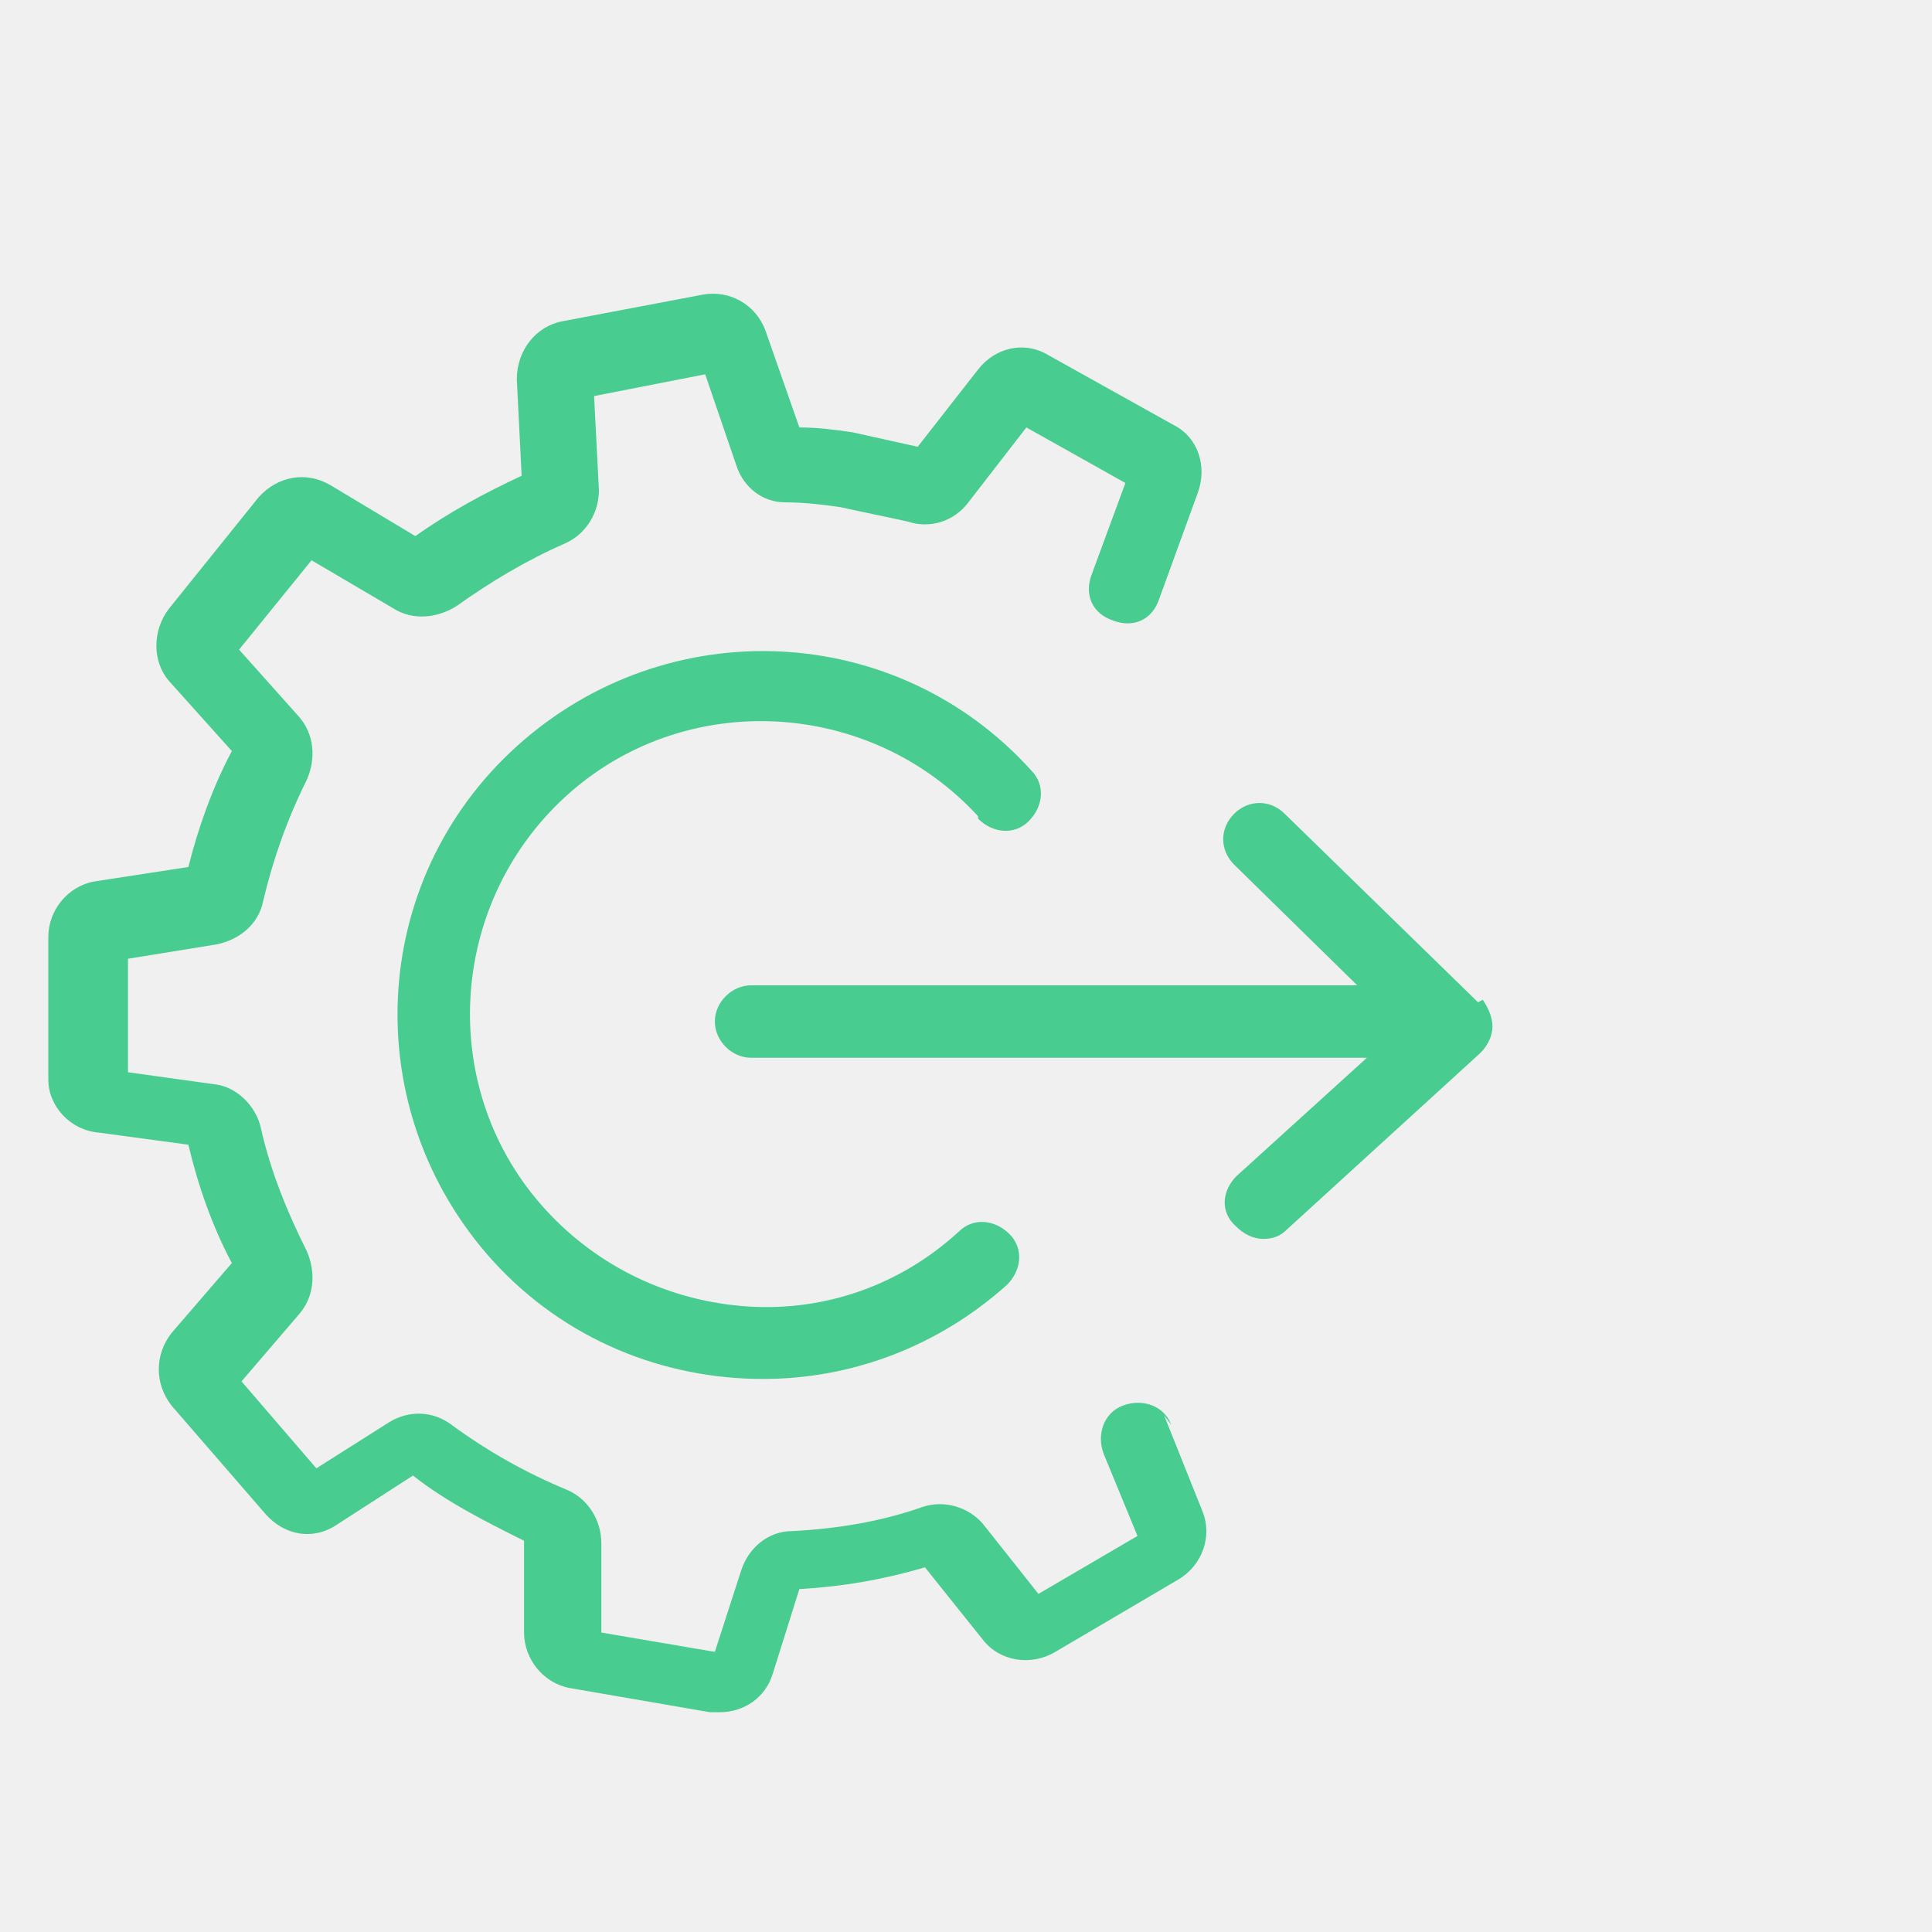
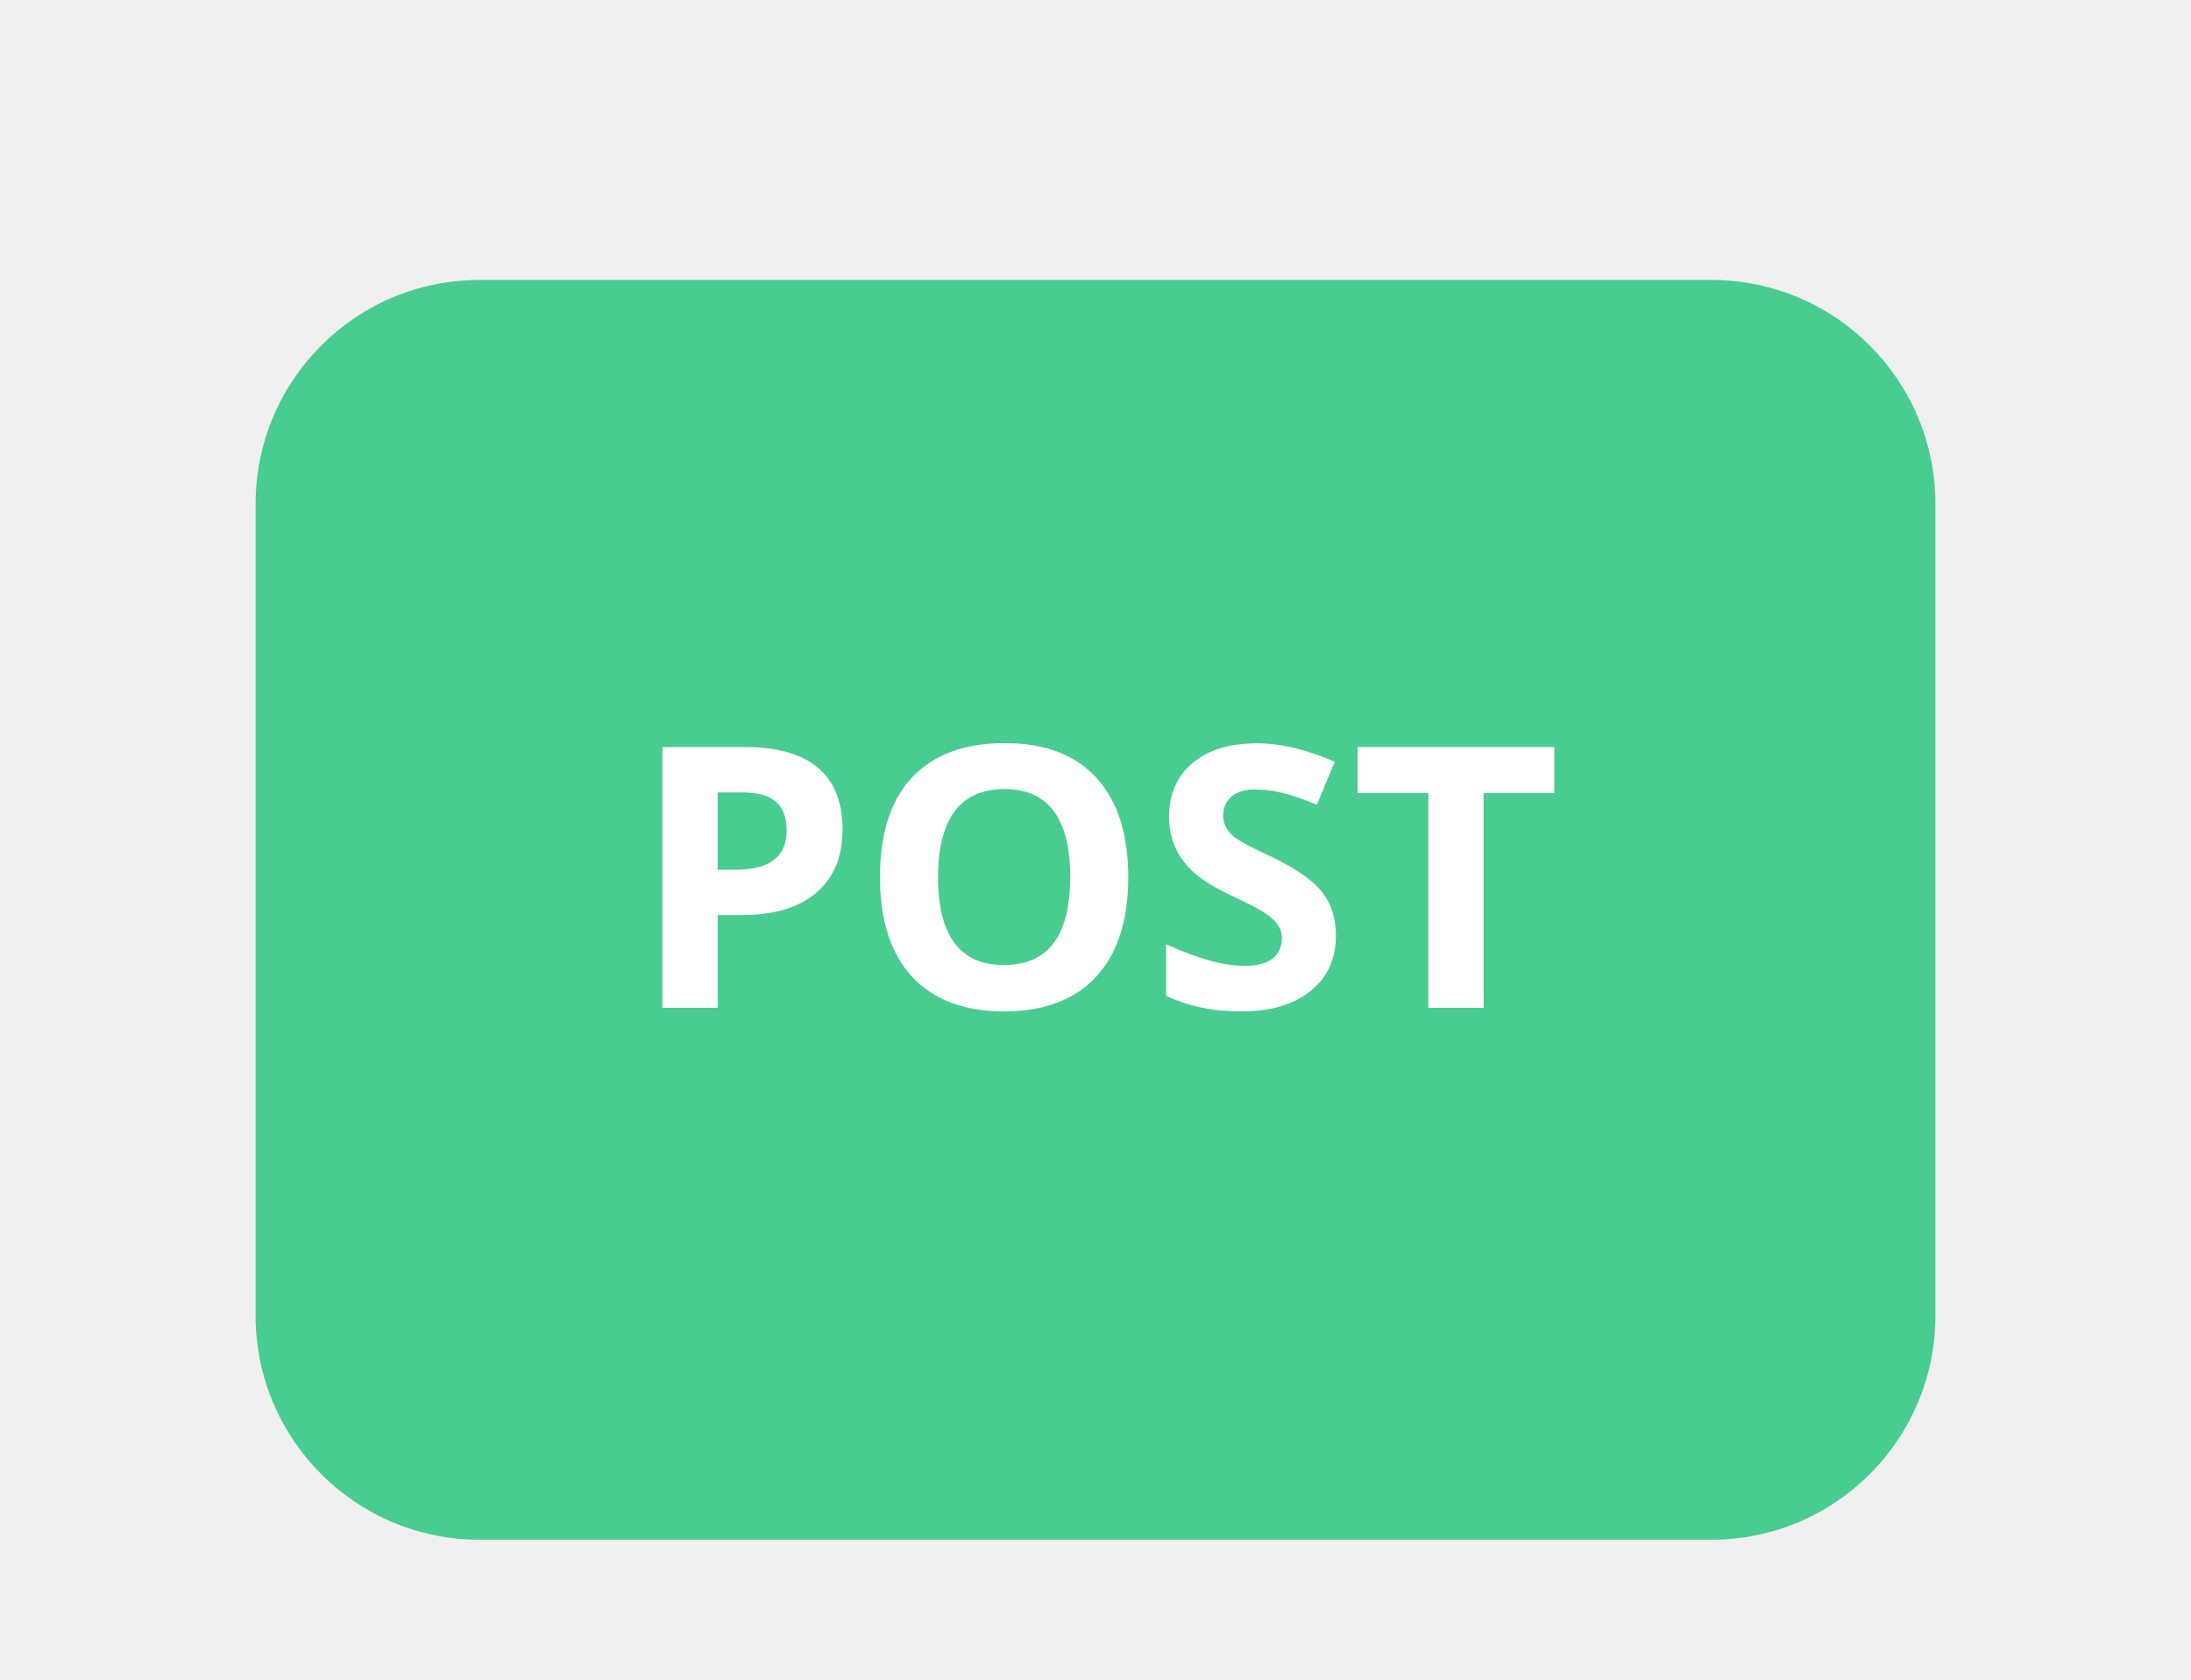
- <svg xmlns="http://www.w3.org/2000/svg" version="1.1" viewBox="0 -10 80 80">
-   <g>
-     <g id="Layer_1">
-       <g>
-         <path d="M61.2,31.5l-8-7.8c-.6-.6-1.5-.6-2.1,0-.6.6-.6,1.5,0,2.1l5.1,5h-25.1c-.8,0-1.5.7-1.5,1.5s.7,1.5,1.5,1.5h25.5l-5.4,4.9c-.6.6-.7,1.5,0,2.1.3.3.7.5,1.1.5s.7-.1,1-.4l8-7.3c.3-.3.5-.7.5-1.1,0-.4-.2-.8-.4-1.1Z" fill="#49cc90" />
-         <path d="M48.5,49c-.3-.8-1.2-1.1-2-.8-.8.3-1.1,1.2-.8,2l1.4,3.4-4.1,2.4-2.3-2.9c-.6-.7-1.6-1-2.5-.7-1.7.6-3.5.9-5.4,1-1,0-1.8.7-2.1,1.6l-1.1,3.4-4.7-.8v-3.7c0-.9-.5-1.8-1.4-2.2-1.7-.7-3.3-1.6-4.8-2.7-.8-.6-1.8-.6-2.6-.1l-3,1.9-3.1-3.6,2.4-2.8c.6-.7.7-1.7.3-2.6-.8-1.6-1.5-3.3-1.9-5.1-.2-.9-1-1.7-1.9-1.8l-3.6-.5v-4.7c0,0,3.7-.6,3.7-.6.9-.2,1.7-.8,1.9-1.8.4-1.7,1-3.4,1.8-5,.4-.9.3-1.9-.3-2.6l-2.5-2.8,3-3.7,3.4,2c.8.5,1.8.4,2.6-.1,1.4-1,2.9-1.9,4.5-2.6.9-.4,1.4-1.3,1.4-2.2l-.2-3.9,4.6-.9,1.3,3.8c.3.9,1.1,1.5,2,1.5.8,0,1.6.1,2.3.2.9.2,1.9.4,2.8.6.9.3,1.9,0,2.5-.8l2.4-3.1,4.1,2.3-1.4,3.8c-.3.8,0,1.6.9,1.9.8.3,1.6,0,1.9-.9l1.6-4.4c.4-1.1,0-2.3-1-2.8l-5.2-2.9c-1-.6-2.2-.3-2.9.6l-2.5,3.2c-.9-.2-1.8-.4-2.7-.6-.7-.1-1.4-.2-2.2-.2l-1.4-4c-.4-1.1-1.5-1.7-2.6-1.5l-5.8,1.1c-1.1.2-1.9,1.2-1.9,2.4l.2,4c-1.5.7-3,1.5-4.4,2.5l-3.5-2.1c-1-.6-2.2-.4-3,.5l-3.7,4.6c-.7.9-.7,2.2,0,3l2.6,2.9c-.8,1.5-1.4,3.2-1.8,4.8l-3.9.6c-1.1.2-1.9,1.2-1.9,2.3v5.9c0,1.1.9,2.1,2.1,2.2l3.7.5c.4,1.7,1,3.4,1.8,4.9l-2.5,2.9c-.7.9-.7,2.1,0,3l3.9,4.5c.8.9,2,1.1,3,.4l3.1-2c1.4,1.1,3,1.9,4.6,2.7v3.8c0,1.1.8,2.1,1.9,2.3l5.8,1c.1,0,.3,0,.4,0,1,0,1.9-.6,2.2-1.6l1.1-3.5c1.8-.1,3.5-.4,5.2-.9l2.4,3c.7.9,2,1.1,3,.5l5.1-3c1-.6,1.4-1.8,1-2.8l-1.6-4Z" fill="#49cc90" />
-         <path d="M40.5,23.9c.6.6,1.5.7,2.1.1.6-.6.7-1.5.1-2.1-5.6-6.2-15.1-6.6-21.3-1-6.2,5.6-6.6,15.1-1,21.3,3,3.3,7.1,4.9,11.2,4.9,3.6,0,7.2-1.3,10.1-3.9.6-.6.7-1.5.1-2.1-.6-.6-1.5-.7-2.1-.1-2.4,2.2-5.5,3.3-8.7,3.1-3.2-.2-6.2-1.6-8.4-4-4.5-4.9-4.1-12.6.8-17.1,4.9-4.5,12.6-4.1,17.1.8Z" fill="#49cc90" />
-       </g>
-     </g>
-   </g>
+ <svg xmlns="http://www.w3.org/2000/svg" width="30" height="23" viewBox="0 -5 30 30" fill="none">
+   <path d="M0 4C0 1.791 1.791 0 4 0H26C28.209 0 30 1.791 30 4V18.5C30 20.709 28.209 22.5 26 22.5H4C1.791 22.5 0 20.709 0 18.5V4Z" fill="#49CC90" />
+   <path d="M8.252 9.153V10.533H8.574C9.18 10.533 9.484 10.3 9.484 9.833C9.484 9.599 9.42 9.428 9.293 9.32C9.167 9.209 8.969 9.153 8.698 9.153H8.252ZM8.751 8.343C9.317 8.343 9.747 8.465 10.039 8.711C10.334 8.954 10.482 9.321 10.482 9.811C10.482 10.302 10.325 10.681 10.011 10.947C9.699 11.212 9.254 11.344 8.673 11.344H8.252V13H7.265V8.343H8.751Z" fill="white" />
+   <path d="M13.373 9.093C12.981 9.093 12.685 9.225 12.485 9.489C12.287 9.754 12.188 10.145 12.188 10.664C12.188 11.712 12.58 12.236 13.366 12.236C14.154 12.236 14.548 11.712 14.548 10.664C14.548 9.617 14.156 9.093 13.373 9.093ZM11.724 8.884C12.111 8.476 12.662 8.272 13.377 8.272C14.091 8.272 14.638 8.478 15.015 8.891C15.395 9.304 15.585 9.896 15.585 10.668C15.585 11.439 15.394 12.031 15.012 12.444C14.629 12.857 14.081 13.064 13.366 13.064C12.653 13.064 12.106 12.857 11.724 12.444C11.342 12.031 11.151 11.437 11.151 10.661C11.151 9.885 11.342 9.292 11.724 8.884Z" fill="white" />
+   <path d="M19.294 11.708C19.294 12.126 19.143 12.456 18.841 12.699C18.539 12.942 18.129 13.064 17.61 13.064C17.09 13.064 16.641 12.97 16.261 12.784V11.867C16.575 12.004 16.84 12.102 17.058 12.161C17.275 12.22 17.483 12.25 17.684 12.25C17.884 12.25 18.041 12.209 18.155 12.126C18.27 12.041 18.328 11.917 18.328 11.754C18.328 11.66 18.302 11.579 18.25 11.51C18.198 11.439 18.126 11.373 18.034 11.312C17.945 11.248 17.748 11.146 17.443 11.004C17.141 10.86 16.921 10.727 16.782 10.604C16.47 10.335 16.314 9.998 16.314 9.592C16.314 9.186 16.453 8.865 16.732 8.629C17.01 8.393 17.396 8.276 17.889 8.276C18.307 8.276 18.768 8.385 19.273 8.605L18.954 9.373C18.707 9.271 18.5 9.2 18.335 9.16C18.17 9.12 18.002 9.1 17.832 9.1C17.665 9.1 17.531 9.143 17.429 9.227C17.33 9.312 17.28 9.427 17.28 9.571C17.28 9.736 17.364 9.875 17.532 9.988C17.614 10.045 17.823 10.152 18.158 10.31C18.59 10.518 18.887 10.727 19.05 10.937C19.213 11.147 19.294 11.404 19.294 11.708Z" fill="white" />
+   <path d="M21.931 9.164V13H20.944V9.164H19.68V8.343H23.194V9.164H21.931Z" fill="white" />
</svg>
